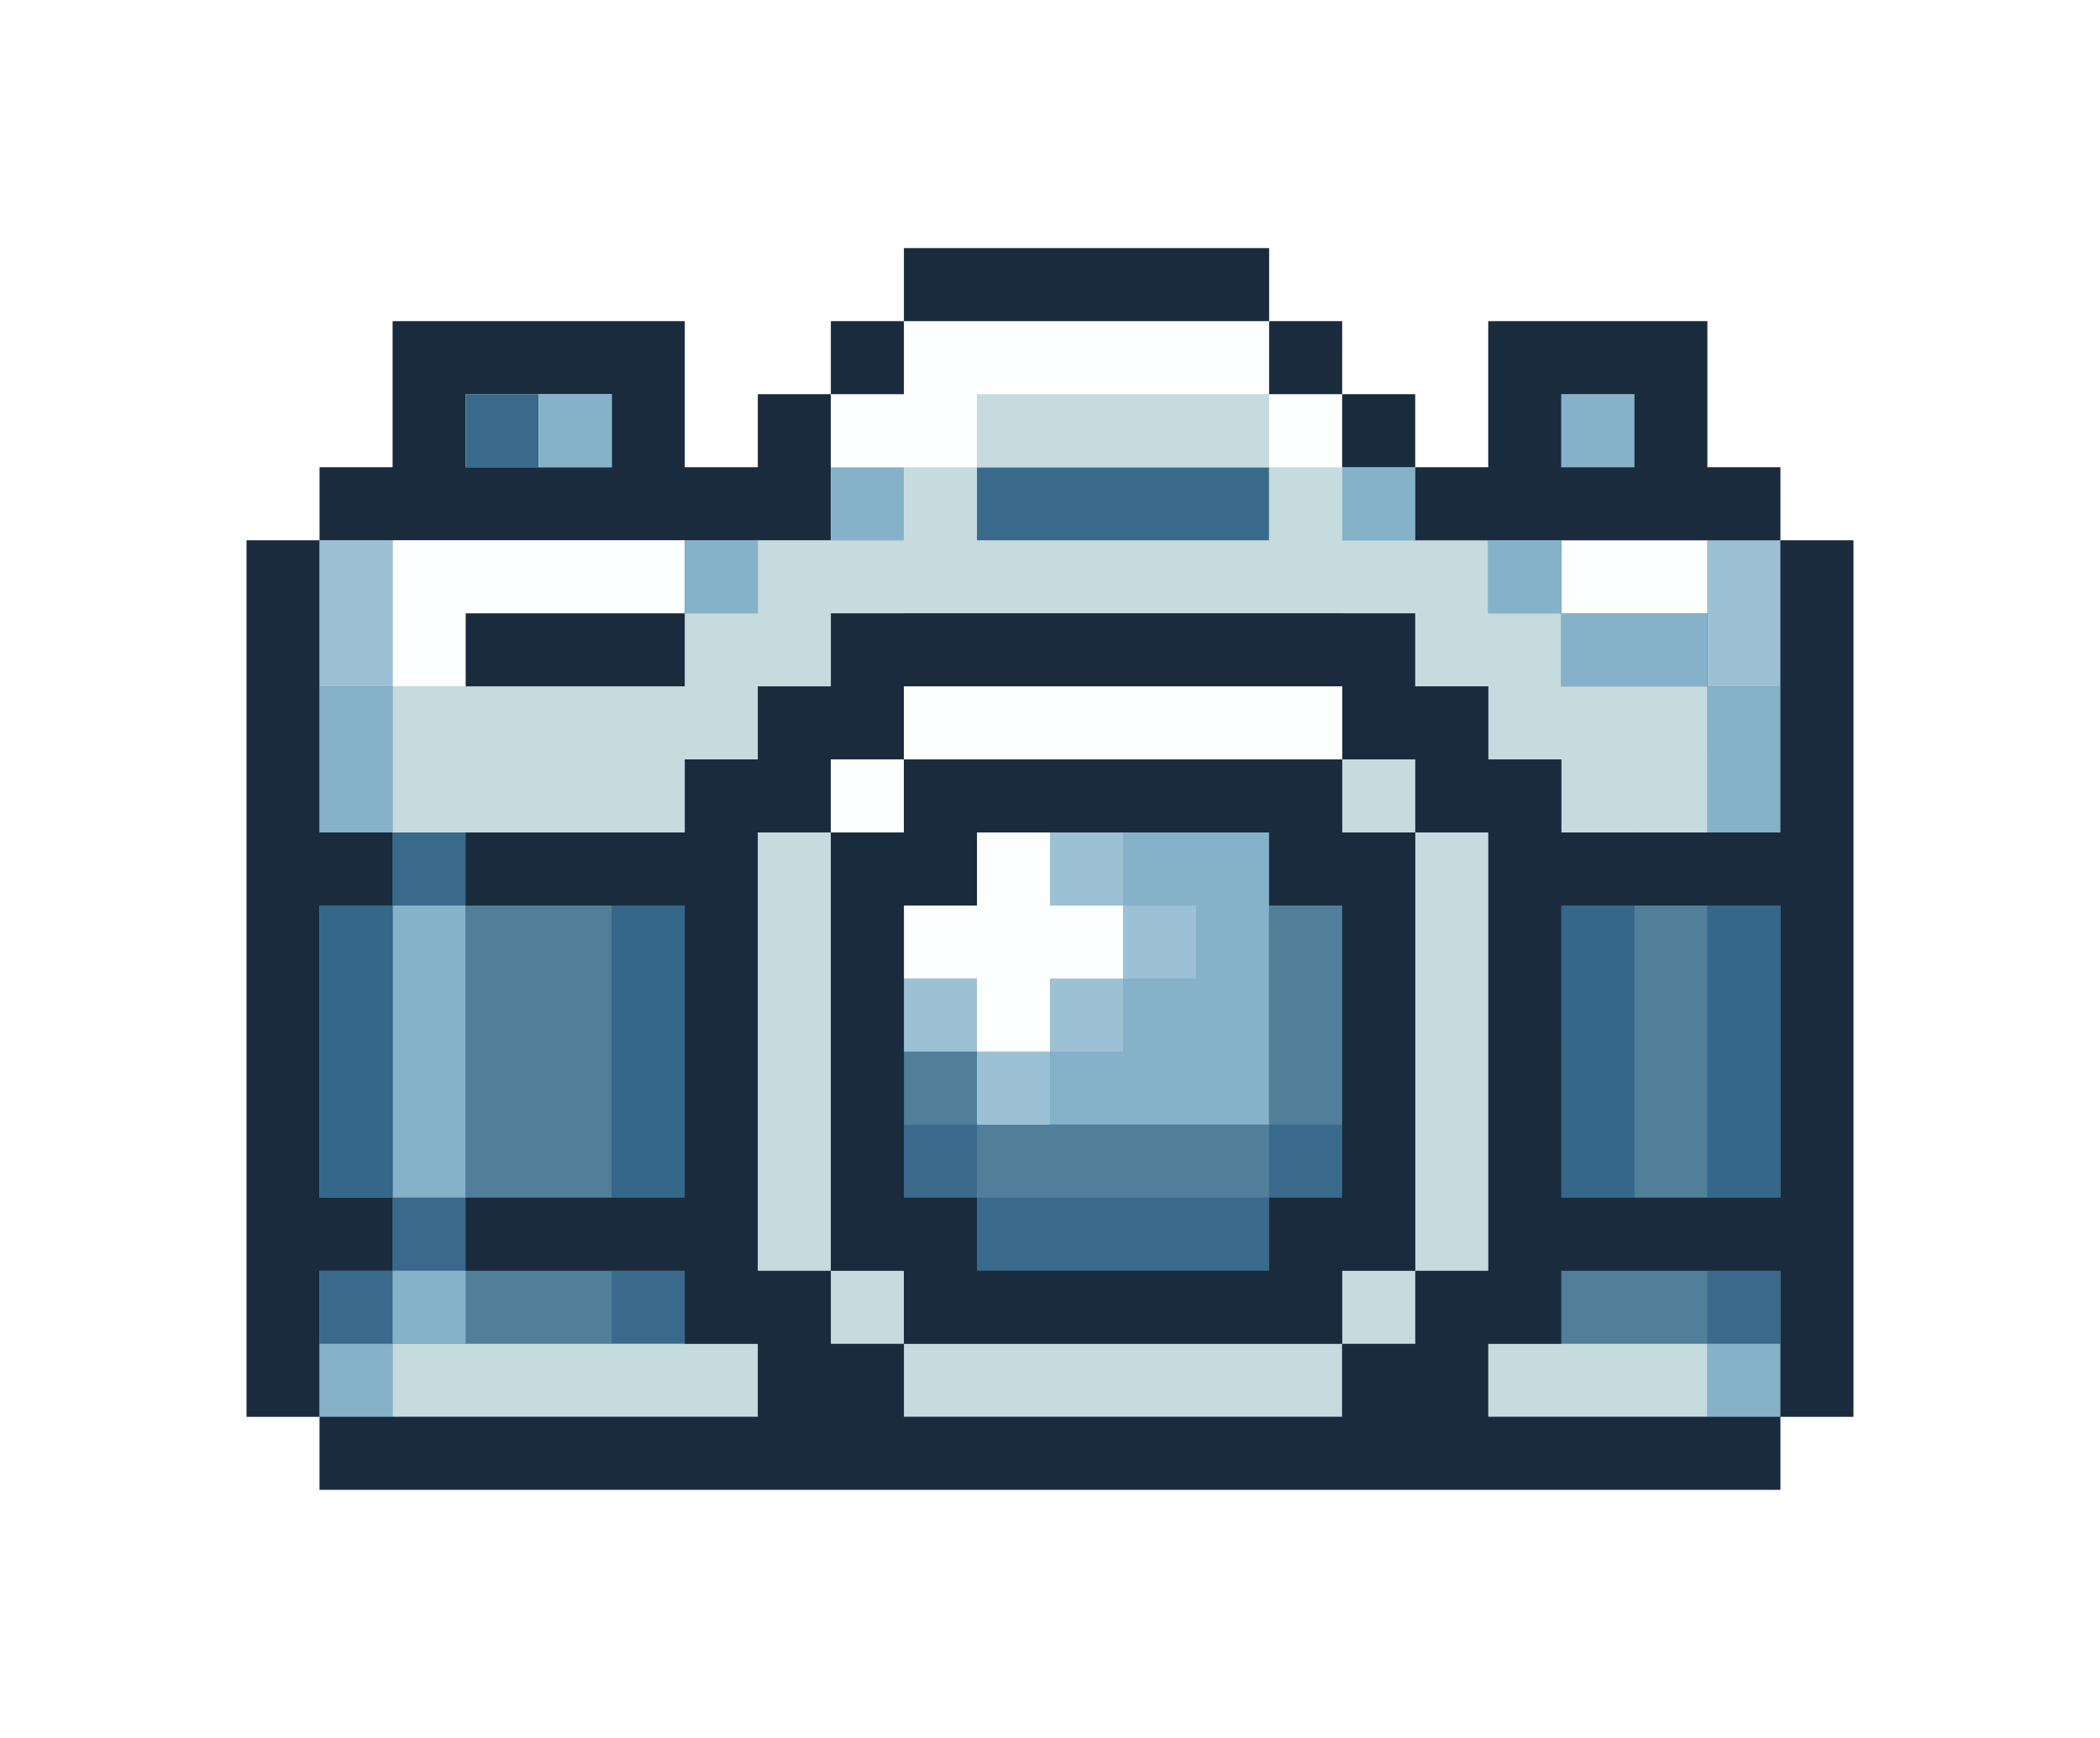
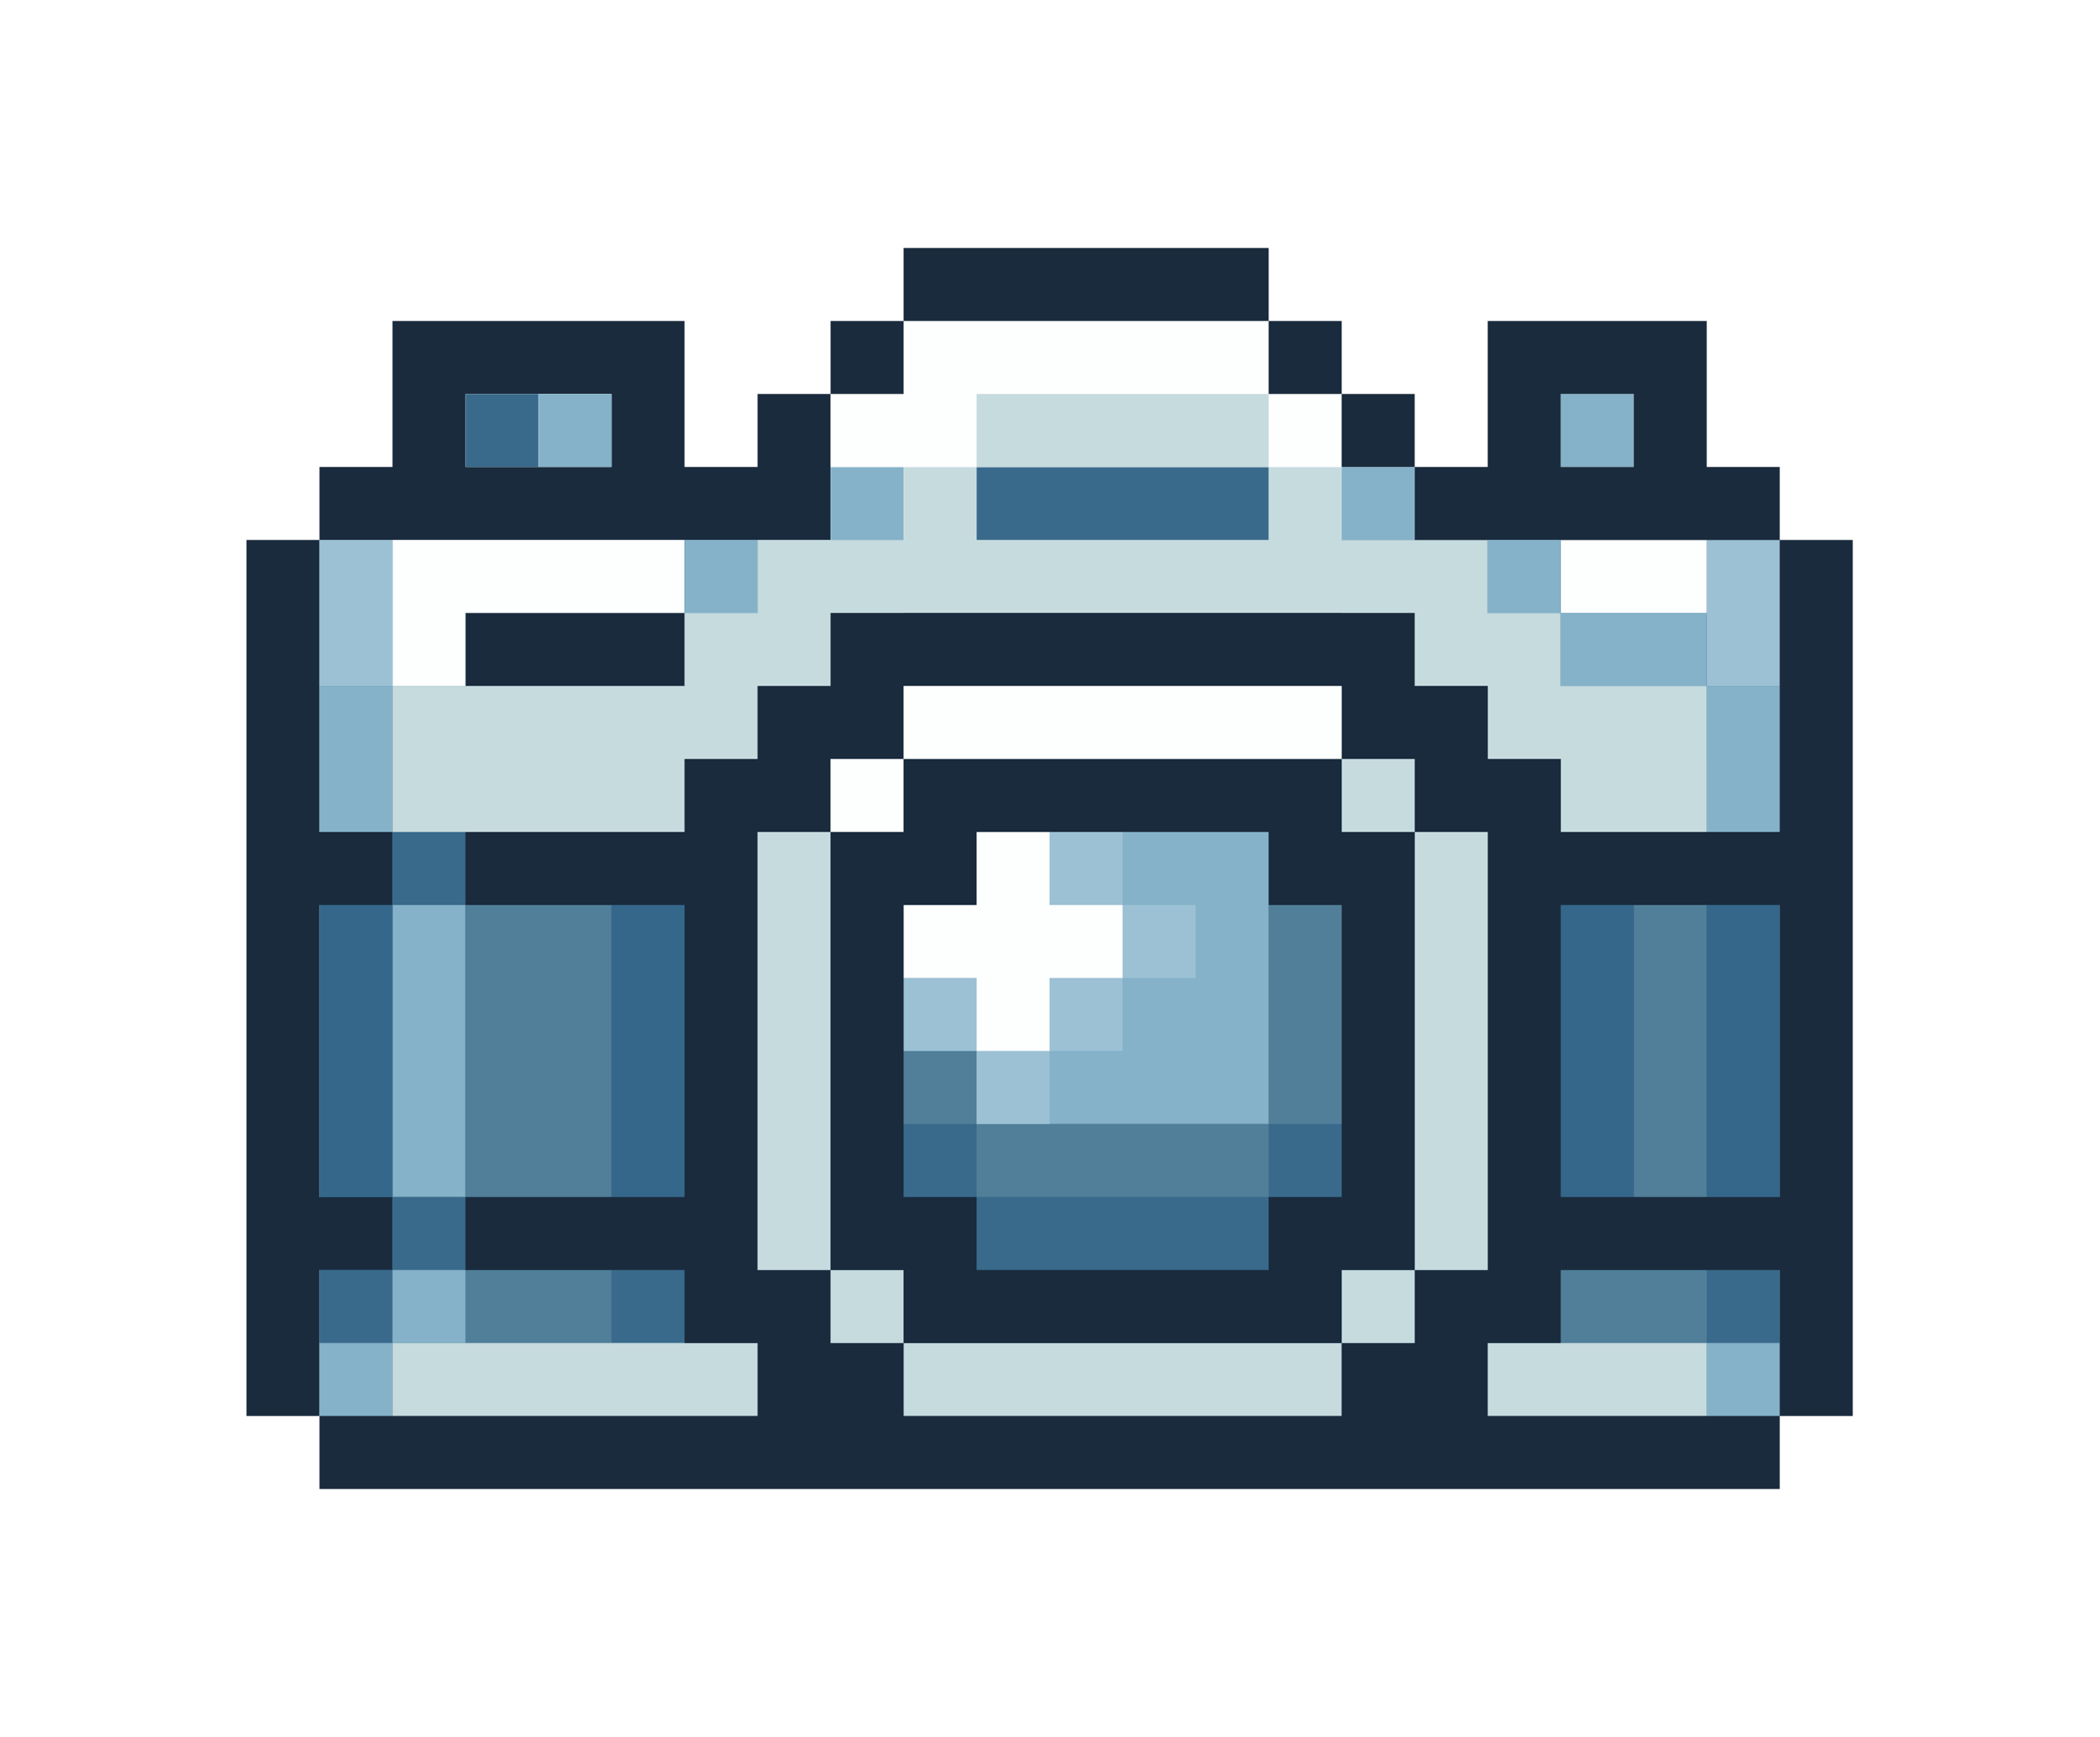
- <svg xmlns="http://www.w3.org/2000/svg" width="38.365mm" height="31.75mm" viewBox="0 0 38.365 31.75" version="1.1" id="svg362666">
-   <defs id="defs362663" />
-   <g id="layer1" transform="translate(-51.14135,-62.92126)">
-     <g id="g57955" transform="matrix(0.1464196,0,0,0.1464196,91.91751,91.38104)">
-       <rect style="fill:#396a8b;fill-opacity:1;stroke-width:4.099" id="rect967-2-5-3-6-81-3-9-3-0-4-91-0-2" width="182.274" height="109.365" x="-238.617" y="-126.962" />
-       <path id="rect967-2-5-3-17" style="fill:#1a2b3d;fill-opacity:1;stroke-width:0.265" d="m -229.503,-154.303 v 9.114 9.114 h -9.114 v 9.114 h 9.114 9.114 9.114 9.114 9.114 9.114 9.114 v -9.114 -9.114 h -9.114 v 9.114 h -9.114 v -9.114 -9.114 h -9.114 -9.114 -9.114 z m 9.114,9.114 h 9.114 9.114 v 9.114 h -9.114 -9.114 z" />
-       <path id="rect967-2-5-3-49" style="fill:#1a2b3d;fill-opacity:1;stroke-width:0.265" d="m -247.731,-126.962 v 9.114 9.114 9.114 9.114 9.114 9.114 9.114 9.114 9.114 9.114 9.114 9.114 h 9.114 v -9.114 -9.114 h 9.114 v -9.114 h -9.114 v -9.114 -9.114 -9.114 -9.114 h 9.114 v -9.114 h -9.114 v -9.114 -9.114 -9.114 -9.114 z" />
-       <path id="rect967-2-5-3-6-81" style="fill:#1a2b3d;fill-opacity:1;stroke-width:0.265" d="m -220.39,-117.848 v 9.114 h 9.114 9.114 9.114 v -9.114 h -9.114 -9.114 z" />
-       <path id="rect967-2-5-3-6-81-3" style="fill:#9cc1d4;fill-opacity:1;stroke-width:0.265" d="m -238.617,-126.962 v 9.114 9.114 h 9.114 v -9.114 -9.114 z" />
-       <path id="rect967-2-5-3-6-81-3-9" style="fill:#85b2c9;fill-opacity:1;stroke-width:0.265" d="m -238.617,-108.734 v 9.114 9.114 h 9.114 v -9.114 -9.114 z" />
-       <path id="rect967-2-5-3-6-81-3-1" style="fill:#9cc1d4;fill-opacity:1;stroke-width:0.265" d="m -65.456,-126.962 v 9.114 9.114 h 9.114 v -9.114 -9.114 z" />
-       <path id="rect967-2-5-3-6-81-3-1-9" style="fill:#85b2c9;fill-opacity:1;stroke-width:0.748" d="m -156.593,-90.507 v 18.228 18.227 h 36.455 v -18.227 -18.228 z" />
-       <path id="rect967-2-5-3-6-81-3-9-2" style="fill:#85b2c9;fill-opacity:1;stroke-width:0.265" d="m -65.456,-108.734 v 9.114 9.114 h 9.114 v -9.114 -9.114 z" />
-       <path id="rect967-2-5-3-6-81-3-9-7" style="fill:#85b2c9;fill-opacity:1;stroke-width:0.374" d="m -229.503,-81.393 v 18.227 18.227 h 9.114 v -18.227 -18.227 z" />
-       <path id="rect967-2-5-3-6-81-3-9-7-6" style="fill:#517f99;fill-opacity:1;stroke-width:0.306" d="m -214.314,-81.393 v 0.001 h -6.076 v 18.227 18.227 h 6.076 6.076 v -5.17e-4 h 6.076 V -63.165 -81.393 h -6.076 v -5.18e-4 z" />
-       <path id="rect967-2-5-3-6-81-3-9-7-6-0" style="fill:#517f99;fill-opacity:1;stroke-width:0.187" d="m -211.276,-35.825 v 2.5e-4 h -9.114 v 4.557 4.557 h 9.114 9.114 v -1.29e-4 h 9.114 v -4.556 -4.557 h -9.114 v -1.3e-4 z" />
-       <path id="rect967-2-5-3-6-81-3-9-7-6-4" style="fill:#517f99;fill-opacity:1;stroke-width:0.374" d="m -74.569,-81.393 v 18.227 18.227 h 9.114 v -18.227 -18.227 z" />
-       <rect style="fill:#396a8b;fill-opacity:1;stroke-width:0.265" id="rect967-2-5-3-6-81-3-9-3" width="9.114" height="9.114" x="-238.617" y="-35.825" />
-       <rect style="fill:#396a8b;fill-opacity:1;stroke-width:0.265" id="rect967-2-5-3-6-81-3-9-3-0" width="9.114" height="9.114" x="-229.503" y="-44.938" />
-       <rect style="fill:#396a8b;fill-opacity:1;stroke-width:0.265" id="rect967-2-5-3-6-81-3-9-3-0-4" width="9.114" height="9.114" x="-229.503" y="-90.507" />
-       <rect style="fill:#396a8b;fill-opacity:1;stroke-width:0.265" id="rect967-2-5-3-6-81-3-9-3-0-4-91" width="9.114" height="9.114" x="-165.707" y="-54.052" />
-       <rect style="fill:#396a8b;fill-opacity:1;stroke-width:0.265" id="rect967-2-5-3-6-81-3-9-3-0-4-91-0" width="9.114" height="9.114" x="-120.139" y="-54.052" />
-       <rect style="fill:#517f99;fill-opacity:1;stroke-width:0.483" id="rect967-2-5-3-6-81-3-9-3-0-4-91-0-5" width="10.109" height="27.341" x="-120.139" y="-81.393" />
-       <rect style="fill:#517f99;fill-opacity:1;stroke-width:0.265" id="rect967-2-5-3-6-81-3-9-3-0-4-91-0-5-8" width="9.114" height="9.114" x="-165.707" y="-63.165" />
-       <rect style="fill:#517f99;fill-opacity:1;stroke-width:0.529" id="rect967-2-5-3-6-81-3-9-3-0-4-91-0-5-8-7" width="36.455" height="9.115" x="-156.593" y="-54.052" />
-       <rect style="fill:#396a8b;fill-opacity:1;stroke-width:0.529" id="rect967-2-5-3-6-81-3-9-3-0-4-91-0-7" width="36.455" height="9.114" x="-156.594" y="-44.939" />
-       <rect style="fill:#396a8b;fill-opacity:1;stroke-width:0.265" id="rect967-2-5-3-6-81-3-9-3-0-4-4" width="9.114" height="9.114" x="-202.163" y="-35.825" />
-       <rect style="fill:#396a8b;fill-opacity:1;stroke-width:0.529" id="rect967-2-5-3-6-81-3-9-3-0-4-7" width="36.455" height="9.114" x="-156.593" y="-136.076" />
-       <path id="rect967-2-5-3-6-81-3-9-3-0-4-0" style="fill:#fdfffe;fill-opacity:1;stroke-width:0.265" d="m -229.503,-126.962 v 9.114 h 36.455 v -9.114 z m 0,9.114 v 9.114 h 9.114 v -9.114 z" />
-       <rect style="fill:#396a8b;fill-opacity:1;stroke-width:0.265" id="rect967-2-5-3-6-81-3-9-3-0-4-9" width="9.114" height="9.114" x="-220.39" y="-145.19" />
-       <rect style="fill:#85b2c9;fill-opacity:1;stroke-width:0.265" id="rect967-2-5-3-6-81-3-9-33" width="9.114" height="9.114" x="-238.617" y="-26.711" />
-       <rect style="fill:#396a8b;fill-opacity:1;stroke-width:0.265" id="rect967-2-5-3-6-81-3-9-3-03" width="9.114" height="9.114" x="-65.456" y="-35.824" />
-       <rect style="fill:#85b2c9;fill-opacity:1;stroke-width:0.265" id="rect967-2-5-3-6-81-3-9-33-0" width="9.114" height="9.114" x="-65.456" y="-26.711" />
-       <rect style="fill:#517f99;fill-opacity:1;stroke-width:0.458" id="rect967-2-5-3-6-81-3-9-33-0-5" width="27.341" height="9.115" x="-92.797" y="-35.826" />
-       <rect style="fill:#85b2c9;fill-opacity:1;stroke-width:0.265" id="rect967-2-5-3-6-81-3-9-33-6" width="9.114" height="9.114" x="-229.503" y="-35.825" />
-       <rect style="fill:#85b2c9;fill-opacity:1;stroke-width:0.265" id="rect967-2-5-3-6-81-3-9-33-6-7" width="9.114" height="9.114" x="-211.276" y="-145.189" />
-       <path id="rect967-2-5-3-6-81-3-9-33-6-7-5" style="fill:#fdfffe;fill-opacity:1;stroke-width:0.265" d="m -156.594,-90.507 v 9.113 h -9.114 v 9.114 h 9.114 9.114 9.114 v -9.114 h -9.114 v -9.113 z m 0,18.228 v 9.114 h 9.114 v -9.114 z" />
-       <rect style="fill:#85b2c9;fill-opacity:1;stroke-width:0.265" id="rect967-2-5-3-6-81-3-9-33-6-7-92" width="9.114" height="9.114" x="-174.821" y="-136.076" />
-       <rect style="fill:#9cc1d4;fill-opacity:1;stroke-width:0.265" id="rect967-2-5-3-6-81-3-9-33-6-7-92-0" width="9.114" height="9.114" x="-165.707" y="-72.279" />
-       <rect style="fill:#9cc1d4;fill-opacity:1;stroke-width:0.265" id="rect967-2-5-3-6-81-3-9-33-6-7-92-0-4" width="9.114" height="9.114" x="-156.593" y="-63.165" />
-       <rect style="fill:#9cc1d4;fill-opacity:1;stroke-width:0.265" id="rect967-2-5-3-6-81-3-9-33-6-7-92-0-8" width="9.114" height="9.114" x="-147.48" y="-72.28" />
-       <rect style="fill:#9cc1d4;fill-opacity:1;stroke-width:0.265" id="rect967-2-5-3-6-81-3-9-33-6-7-92-0-0" width="9.114" height="9.114" x="-138.366" y="-81.393" />
-       <rect style="fill:#9cc1d4;fill-opacity:1;stroke-width:0.265" id="rect967-2-5-3-6-81-3-9-33-6-7-92-0-42" width="9.114" height="9.114" x="-147.48" y="-90.507" />
-       <rect style="fill:#85b2c9;fill-opacity:1;stroke-width:0.265" id="rect967-2-5-3-6-81-3-9-33-6-7-92-5" width="9.114" height="9.114" x="-193.048" y="-126.962" />
-       <path id="rect967-2-5-3-6-81-3-9-33-6-7-92-5-2" style="fill:#c6dbde;fill-opacity:1;stroke-width:0.265" d="m -165.707,-136.076 v 9.114 h -18.227 v 9.114 h -9.114 v 9.114 h 9.114 v 5.2e-4 h -45.569 v 18.227 h 45.569 v -9.114 h 9.114 v -9.113 h 9.114 v -9.114 h 54.682 v 9.114 h 9.114 9.114 v 9.114 h 9.114 v 10e-4 h 9.114 0.002 v 9.114 h 9.114 v -9.114 h -0.003 v -9.114 h -9.113 -9.114 v -0.001 -9.114 h -9.114 v -9.114 h -18.228 v -9.114 h -9.114 v 9.114 h -36.455 v -9.114 z m 82.025,36.457 v 9.114 h 9.114 v -9.114 z" />
-       <rect style="fill:#fdfffe;fill-opacity:1;stroke-width:0.374" id="rect967-2-5-3-6-81-3-9-33-6-7-92-48-3" width="18.227" height="9.114" x="-83.683" y="-126.962" />
-       <rect style="fill:#c6dbde;fill-opacity:1;stroke-width:0.648" id="rect967-2-5-3-6-81-3-9-33-6-7-92-7-8" width="54.682" height="9.114" x="-229.503" y="-26.711" />
-       <rect style="fill:#c6dbde;fill-opacity:1;stroke-width:0.648" id="rect967-2-5-3-6-81-3-9-33-6-7-92-7-1" width="54.682" height="9.114" x="-165.707" y="-26.711" />
-       <rect style="fill:#c6dbde;fill-opacity:1;stroke-width:0.529" id="rect967-2-5-3-6-81-3-9-33-6-7-92-7-1-0" width="36.455" height="9.114" x="-101.911" y="-26.711" />
-       <rect style="fill:#85b2c9;fill-opacity:1;stroke-width:0.265" id="rect967-2-5-3-6-81-3-9-33-6-7-92-2" width="9.114" height="9.114" x="-111.025" y="-136.076" />
-       <path id="rect967-2-5-3-6-81-3-9-33-6-7-9" style="fill:#fdfffe;fill-opacity:1;stroke-width:0.592" d="m -165.707,-154.303 v 9.114 h -9.114 v 9.114 h 63.797 v -9.114 h -9.114 v -9.114 z" />
-       <rect style="fill:#85b2c9;fill-opacity:1;stroke-width:0.265" id="rect967-2-5-3-6-81-3-9-33-6-7-4" width="9.114" height="9.114" x="-83.683" y="-145.19" />
-       <rect style="fill:#c6dbde;fill-opacity:1;stroke-width:0.529" id="rect967-2-5-3-6-81-3-9-33-6-7-4-1" width="36.455" height="9.112" x="-156.593" y="-145.188" />
-       <rect style="fill:#35678a;fill-opacity:1;stroke-width:0.529" id="rect967-2-5-3-6-81-3-9-4" width="9.114" height="36.455" x="-238.617" y="-81.393" />
-       <rect style="fill:#35678a;fill-opacity:1;stroke-width:0.529" id="rect967-2-5-3-6-81-3-9-4-8" width="9.114" height="36.455" x="-65.456" y="-81.393" />
-       <rect style="fill:#35678a;fill-opacity:1;stroke-width:0.529" id="rect967-2-5-3-6-81-3-9-4-88" width="9.114" height="36.455" x="-83.683" y="-81.393" />
-       <rect style="fill:#35678a;fill-opacity:1;stroke-width:0.529" id="rect967-2-5-3-6-81-3-9-4-88-0" width="9.114" height="36.455" x="-202.162" y="-81.393" />
-       <rect style="fill:#1a2b3d;fill-opacity:1;stroke-width:0.265" id="rect967-2-5-3-69" width="9.114" height="9.114" x="-174.821" y="-154.303" />
-       <path id="rect967-2-5-3-3" style="fill:#1a2b3d;fill-opacity:1;stroke-width:0.265" d="m -165.707,-163.417 v 9.114 h 9.114 9.114 9.114 9.114 9.114 v -9.114 h -9.114 -9.114 -9.114 -9.114 z" />
-       <rect style="fill:#1a2b3d;fill-opacity:1;stroke-width:0.265" id="rect967-2-5-3-30" width="9.114" height="9.114" x="-120.138" y="-154.303" />
-       <rect style="fill:#1a2b3d;fill-opacity:1;stroke-width:0.265" id="rect967-2-5-3-78" width="9.114" height="9.114" x="-111.025" y="-145.19" />
-       <path id="rect967-2-5-3-78-1" style="fill:#1a2b3d;fill-opacity:1;stroke-width:0.265" d="m -56.342,-126.962 v 9.114 9.114 9.114 9.114 h -9.114 -9.114 -9.113 v -9.112 h -9.114 v 9.112 h -5.17e-4 v 9.114 9.114 9.114 h 9.114 v -9.114 -9.114 h 9.114 9.114 9.114 v 9.114 9.114 9.114 9.114 h -9.114 -9.114 -9.113 v -5.17e-4 -5.17e-4 -9.113 -9.113 h -9.114 v 9.113 h -5.17e-4 v 9.113 5.17e-4 9.113 h 9.114 v 5.17e-4 h -9.113 v 9.114 h 9.114 v -9.113 h 9.113 9.114 9.114 v 9.114 9.114 h 9.114 v -9.114 -9.114 -9.114 -9.114 -9.114 -9.114 -9.114 -9.114 -9.114 -9.114 -9.114 -9.114 z m 0,109.365 h -9.114 -9.114 -9.114 -9.114 -0.001 v -9.113 h 5.16e-4 v -9.114 h -9.114 v 9.113 h -5.2e-4 -9.113 v 9.114 h -9.114 -9.114 -9.114 -9.114 -9.114 -9.114 v -9.114 h -9.113 -10e-4 -9.113 v 9.114 h -10e-4 -9.114 -9.114 -9.114 -9.114 -9.114 -9.114 v 9.114 h 9.114 9.114 9.114 9.114 9.114 9.114 9.114 9.114 9.114 9.114 9.114 9.114 9.114 9.114 9.114 9.114 9.114 9.114 9.114 9.114 z M -174.82,-117.849 v 9.114 h -5.1e-4 -9.114 v 9.114 h 9.114 9.114 v -9.114 h 5.2e-4 13.67 13.671 13.67 13.67 v 9.114 h 9.114 v 9.114 h 9.114 v -9.114 h 5.17e-4 v -9.114 h -9.114 v -9.114 h -9.114 -13.67 -13.67 -13.671 -13.67 z m -18.228,18.227 v 9.114 h 9.114 v -9.114 z m 9.114,5.16e-4 v 9.114 h 9.114 v -9.114 z m 0,9.114 h -9.114 -9.114 -9.114 -9.114 v 9.114 h 9.114 9.114 9.114 v 9.114 9.114 9.114 h 9.114 v -9.114 -9.114 -9.114 z m -9.113,36.455 v 9.114 h -5.1e-4 -9.114 -9.114 -9.114 v 9.114 h 9.114 9.114 9.113 v 9.114 h 9.114 v -9.114 h 5.2e-4 v -9.114 h 5.2e-4 v -9.114 z m 9.113,18.227 v 9.114 h 9.114 v -9.114 z" />
-       <path id="rect967-2-5-3-68" style="fill:#1a2b3d;fill-opacity:1;stroke-width:0.265" d="m -92.797,-154.303 v 9.114 9.114 h -9.114 v 9.114 h 9.114 9.114 9.114 9.114 9.114 v -9.114 h -9.114 v -9.114 -9.114 h -9.114 -9.114 z m 9.114,9.114 h 9.114 v 9.114 h -9.114 z" />
-       <rect style="fill:#85b2c9;fill-opacity:1;stroke-width:0.265" id="rect967-2-5-3-6-81-3-9-33-6-7-92-48" width="9.114" height="9.114" x="-92.797" y="-126.962" />
-       <rect style="fill:#85b2c9;fill-opacity:1;stroke-width:0.374" id="rect967-2-5-3-6-81-3-9-33-6-7-92-48-6" width="18.227" height="9.114" x="-83.683" y="-117.849" />
-       <rect style="fill:#c6dbde;fill-opacity:1;stroke-width:0.265" id="rect967-2-5-3-6-81-3-9-33-6-7-92-7" width="9.114" height="9.114" x="-174.82" y="-35.825" />
-       <rect style="fill:#c6dbde;fill-opacity:1;stroke-width:0.648" id="rect967-2-5-3-6-81-3-9-33-6-7-92-7-3" width="9.114" height="54.683" x="-183.935" y="-90.507" />
-       <rect style="fill:#c6dbde;fill-opacity:1;stroke-width:0.648" id="rect967-2-5-3-6-81-3-9-33-6-7-92-7-9" width="54.682" height="9.114" x="-165.707" y="-108.735" />
-       <rect style="fill:#c6dbde;fill-opacity:1;stroke-width:0.265" id="rect967-2-5-3-6-81-3-9-33-6-7-92-7-11" width="9.114" height="9.114" x="-111.025" y="-35.824" />
-       <rect style="fill:#c6dbde;fill-opacity:1;stroke-width:0.648" id="rect967-2-5-3-6-81-3-9-33-6-7-92-7-0" width="9.114" height="54.684" x="-101.911" y="-90.507" />
-       <rect style="fill:#c6dbde;fill-opacity:1;stroke-width:0.265" id="rect967-2-5-3-6-81-3-9-33-6-7-92-7-34" width="9.114" height="9.114" x="-111.025" y="-99.621" />
-       <rect style="fill:#c6dbde;fill-opacity:1;stroke-width:0.265" id="rect967-2-5-3-6-81-3-9-33-6-7-92-7-03" width="9.114" height="9.114" x="-174.821" y="-99.621" />
-       <rect style="fill:#fdfffe;fill-opacity:1;stroke-width:0.265" id="rect967-2-5-3-6-81-3-9-33-6-7-92-48-3-8" width="9.114" height="9.114" x="-174.821" y="-99.621" />
-       <path id="rect967-2-5-3-69-1-1" style="fill:#1a2b3d;fill-opacity:1;stroke-width:0.648" d="m -165.707,-99.621 v 9.113 h 54.682 v -9.113 z m 0,9.113 h -9.113 v 54.682 h 9.113 v 5.16e-4 h 9.114 v -9.114 h -9.114 v -36.455 h 9.114 v -9.114 h -9.114 z m 45.568,5.17e-4 v 9.114 h 9.114 v -9.114 z m 9.115,0 v 54.683 h 9.113 v -54.683 z m -9.115,45.568 v 9.114 h 9.114 v -9.114 z m -45.567,9.115 v 9.113 h 54.681 v -9.113 z" />
-       <rect style="fill:#fdfffe;fill-opacity:1;stroke-width:0.648" id="rect967-2-5-3-6-81-3-9-33-6-7-92-48-3-2" width="54.682" height="9.114" x="-165.707" y="-108.735" />
-     </g>
-   </g>
+ <svg xmlns="http://www.w3.org/2000/svg" width="145" height="120" viewBox="0 0 38.365 31.75">
+   <path style="fill:#396a8b;fill-opacity:1;stroke-width:4.099" d="M-238.617-126.962h182.274v109.365h-182.274z" transform="translate(40.777 28.46)scale(.14642)" />
+   <path style="fill:#1a2b3d;fill-opacity:1;stroke-width:.265" d="M-229.503-154.303v18.227h-9.114v9.114h63.796v-18.228h-9.114v9.114h-9.113v-18.227h-27.342zm9.113 9.113h18.228v9.114h-18.228zm-27.34 18.228v109.365h9.113v-18.228h9.114v-9.113h-9.114v-36.455h9.114v-9.114h-9.114v-36.455zm27.34 9.114v9.114h27.342v-9.114h-18.228z" transform="translate(40.777 28.46)scale(.14642)" />
+   <path style="fill:#9cc1d4;fill-opacity:1;stroke-width:.265" d="M-238.617-126.962v18.228h9.114v-18.228z" transform="translate(40.777 28.46)scale(.14642)" />
+   <path style="fill:#85b2c9;fill-opacity:1;stroke-width:.265" d="M-238.617-108.734v18.227h9.114v-18.227z" transform="translate(40.777 28.46)scale(.14642)" />
+   <path style="fill:#9cc1d4;fill-opacity:1;stroke-width:.265" d="M-65.456-126.962v18.228h9.114v-18.228z" transform="translate(40.777 28.46)scale(.14642)" />
+   <path style="fill:#85b2c9;fill-opacity:1;stroke-width:.748" d="M-156.593-90.507v36.455h36.454v-36.455z" transform="translate(40.777 28.46)scale(.14642)" />
+   <path style="fill:#85b2c9;fill-opacity:1;stroke-width:.265" d="M-65.456-108.734v18.227h9.114v-18.227z" transform="translate(40.777 28.46)scale(.14642)" />
+   <path style="fill:#85b2c9;fill-opacity:1;stroke-width:.374" d="M-229.503-81.393v36.455h9.113v-36.455z" transform="translate(40.777 28.46)scale(.14642)" />
+   <path style="fill:#517f99;fill-opacity:1;stroke-width:.306" d="M-214.314-81.393h-6.076v36.455h18.228v-36.455h-6.076z" transform="translate(40.777 28.46)scale(.14642)" />
+   <path style="fill:#517f99;fill-opacity:1;stroke-width:.187" d="M-211.276-35.825h-9.114v9.114h27.341v-9.114h-9.113z" transform="translate(40.777 28.46)scale(.14642)" />
+   <path style="fill:#517f99;fill-opacity:1;stroke-width:.374" d="M-74.57-81.393v36.455h9.114v-36.455z" transform="translate(40.777 28.46)scale(.14642)" />
+   <path style="fill:#396a8b;fill-opacity:1;stroke-width:.265" d="M-238.617-35.825h9.114v9.114h-9.114zM-229.503-44.938h9.114v9.114h-9.114zM-229.503-90.507h9.114v9.114h-9.114zM-165.707-54.052h9.114v9.114h-9.114zM-120.139-54.052h9.114v9.114h-9.114z" transform="translate(40.777 28.46)scale(.14642)" />
+   <path style="fill:#517f99;fill-opacity:1;stroke-width:.483" d="M-120.139-81.393h10.109v27.341h-10.109z" transform="translate(40.777 28.46)scale(.14642)" />
+   <path style="fill:#517f99;fill-opacity:1;stroke-width:.265" d="M-165.707-63.165h9.114v9.114h-9.114z" transform="translate(40.777 28.46)scale(.14642)" />
+   <path style="fill:#517f99;fill-opacity:1;stroke-width:.529" d="M-156.593-54.052h36.455v9.115h-36.455z" transform="translate(40.777 28.46)scale(.14642)" />
+   <path style="fill:#396a8b;fill-opacity:1;stroke-width:.529" d="M-156.594-44.939h36.455v9.114h-36.455z" transform="translate(40.777 28.46)scale(.14642)" />
+   <path style="fill:#396a8b;fill-opacity:1;stroke-width:.265" d="M-202.163-35.825h9.114v9.114h-9.114z" transform="translate(40.777 28.46)scale(.14642)" />
+   <path style="fill:#396a8b;fill-opacity:1;stroke-width:.529" d="M-156.593-136.076h36.455v9.114h-36.455z" transform="translate(40.777 28.46)scale(.14642)" />
+   <path style="fill:#fdfffe;fill-opacity:1;stroke-width:.265" d="M-229.503-126.962v9.113h36.455v-9.113zm0 9.114v9.114h9.113v-9.114z" transform="translate(40.777 28.46)scale(.14642)" />
+   <path style="fill:#396a8b;fill-opacity:1;stroke-width:.265" d="M-220.39-145.19h9.114v9.114h-9.114z" transform="translate(40.777 28.46)scale(.14642)" />
+   <path style="fill:#85b2c9;fill-opacity:1;stroke-width:.265" d="M-238.617-26.711h9.114v9.114h-9.114z" transform="translate(40.777 28.46)scale(.14642)" />
+   <path style="fill:#396a8b;fill-opacity:1;stroke-width:.265" d="M-65.456-35.824h9.114v9.114h-9.114z" transform="translate(40.777 28.46)scale(.14642)" />
+   <path style="fill:#85b2c9;fill-opacity:1;stroke-width:.265" d="M-65.456-26.711h9.114v9.114h-9.114z" transform="translate(40.777 28.46)scale(.14642)" />
+   <path style="fill:#517f99;fill-opacity:1;stroke-width:.458" d="M-92.797-35.826h27.341v9.115h-27.341z" transform="translate(40.777 28.46)scale(.14642)" />
+   <path style="fill:#85b2c9;fill-opacity:1;stroke-width:.265" d="M-229.503-35.825h9.114v9.114h-9.114zM-211.276-145.189h9.114v9.114h-9.114z" transform="translate(40.777 28.46)scale(.14642)" />
+   <path style="fill:#fdfffe;fill-opacity:1;stroke-width:.265" d="M-156.594-90.507v9.113h-9.113v9.114h27.341v-9.114h-9.114v-9.113zm0 18.228v9.113h9.114v-9.113z" transform="translate(40.777 28.46)scale(.14642)" />
+   <path style="fill:#85b2c9;fill-opacity:1;stroke-width:.265" d="M-174.821-136.076h9.114v9.114h-9.114z" transform="translate(40.777 28.46)scale(.14642)" />
+   <path style="fill:#9cc1d4;fill-opacity:1;stroke-width:.265" d="M-165.707-72.279h9.114v9.114h-9.114zM-156.593-63.165h9.114v9.114h-9.114zM-147.48-72.28h9.114v9.114h-9.114z" transform="translate(40.777 28.46)scale(.14642)" />
+   <path style="fill:#9cc1d4;fill-opacity:1;stroke-width:.265" d="M-138.366-81.393h9.114v9.114h-9.114zM-147.48-90.507h9.114v9.114h-9.114z" transform="translate(40.777 28.46)scale(.14642)" />
+   <path style="fill:#85b2c9;fill-opacity:1;stroke-width:.265" d="M-193.048-126.962h9.114v9.114h-9.114z" transform="translate(40.777 28.46)scale(.14642)" />
+   <path style="fill:#c6dbde;fill-opacity:1;stroke-width:.265" d="M-165.707-136.076v9.114h-18.228v9.113h-9.113v9.114h9.113-45.568v18.227h45.568v-9.114h9.114v-9.113h9.114v-9.114h54.682v9.114h18.228v9.114h18.23v9.114h9.114v-9.113h-.003v-9.114h-18.227v-9.115h-9.114v-9.113h-18.228v-9.114h-9.113v9.114h-36.456v-9.114zm82.025 36.457v9.114h9.113v-9.114z" transform="translate(40.777 28.46)scale(.14642)" />
+   <path style="fill:#fdfffe;fill-opacity:1;stroke-width:.374" d="M-83.683-126.962h18.227v9.114h-18.227z" transform="translate(40.777 28.46)scale(.14642)" />
+   <path style="fill:#c6dbde;fill-opacity:1;stroke-width:.648" d="M-229.503-26.711h54.682v9.114h-54.682z" transform="translate(40.777 28.46)scale(.14642)" />
+   <path style="fill:#c6dbde;fill-opacity:1;stroke-width:.648" d="M-165.707-26.711h54.682v9.114h-54.682z" transform="translate(40.777 28.46)scale(.14642)" />
+   <path style="fill:#c6dbde;fill-opacity:1;stroke-width:.529" d="M-101.911-26.711h36.455v9.114h-36.455z" transform="translate(40.777 28.46)scale(.14642)" />
+   <path style="fill:#85b2c9;fill-opacity:1;stroke-width:.265" d="M-111.025-136.076h9.114v9.114h-9.114z" transform="translate(40.777 28.46)scale(.14642)" />
+   <path style="fill:#fdfffe;fill-opacity:1;stroke-width:.592" d="M-165.707-154.303v9.113h-9.114v9.114h63.796v-9.114h-9.113v-9.113z" transform="translate(40.777 28.46)scale(.14642)" />
+   <path style="fill:#85b2c9;fill-opacity:1;stroke-width:.265" d="M-83.683-145.19h9.114v9.114h-9.114z" transform="translate(40.777 28.46)scale(.14642)" />
+   <path style="fill:#c6dbde;fill-opacity:1;stroke-width:.529" d="M-156.593-145.188h36.455v9.112h-36.455z" transform="translate(40.777 28.46)scale(.14642)" />
+   <path style="fill:#35678a;fill-opacity:1;stroke-width:.529" d="M-238.617-81.393h9.114v36.455h-9.114zM-65.456-81.393h9.114v36.455h-9.114zM-83.683-81.393h9.114v36.455h-9.114zM-202.162-81.393h9.114v36.455h-9.114z" transform="translate(40.777 28.46)scale(.14642)" />
+   <path style="fill:#1a2b3d;fill-opacity:1;stroke-width:.265" d="M-174.821-154.303h9.114v9.114h-9.114zM-165.707-163.417v9.114h45.569v-9.114h-36.455zM-120.138-154.303h9.114v9.114h-9.114z" transform="translate(40.777 28.46)scale(.14642)" />
+   <path style="fill:#1a2b3d;fill-opacity:1;stroke-width:.265" d="M-111.025-145.19h9.114v9.114h-9.114zM-56.342-126.962v36.455h-27.34v-9.112h-9.114v36.453h9.113v-18.227h27.341v36.455h-27.341v-18.228h-9.113v27.34h9.113-9.113v9.114h9.113v-9.113h27.341v18.228h9.114v-109.365zm0 109.365h-36.455v-18.227h-9.114v9.113h-9.114v9.114h-54.682v-9.114h-18.226v9.114h-54.684v9.114h182.275zM-174.82-117.849v9.114h-9.115v9.114h18.228v-9.114h54.682v9.114h9.114v9.114h9.114v-18.228h-9.114v-9.114h-63.795zm-18.23 18.229v9.113h9.114v-9.113zm9.114 0v9.114h9.114v-9.114zm0 9.114h-36.455v9.114h27.342v27.34h9.113v-27.34zm-9.113 36.455v9.114h-27.342v9.113h27.341v9.114h9.114v-18.227h.001v-9.114zm9.113 18.227v9.114h9.114v-9.114z" transform="translate(40.777 28.46)scale(.14642)" />
+   <path style="fill:#1a2b3d;fill-opacity:1;stroke-width:.265" d="M-92.797-154.303v18.227h-9.114v9.114h45.569v-9.114h-9.114v-18.227h-18.227zm9.114 9.113h9.113v9.114h-9.113z" transform="translate(40.777 28.46)scale(.14642)" />
+   <path style="fill:#85b2c9;fill-opacity:1;stroke-width:.265" d="M-92.797-126.962h9.114v9.114h-9.114z" transform="translate(40.777 28.46)scale(.14642)" />
+   <path style="fill:#85b2c9;fill-opacity:1;stroke-width:.374" d="M-83.683-117.849h18.227v9.114h-18.227z" transform="translate(40.777 28.46)scale(.14642)" />
+   <path style="fill:#c6dbde;fill-opacity:1;stroke-width:.265" d="M-174.82-35.825h9.114v9.114h-9.114z" transform="translate(40.777 28.46)scale(.14642)" />
+   <path style="fill:#c6dbde;fill-opacity:1;stroke-width:.648" d="M-183.935-90.507h9.114v54.683h-9.114zM-165.707-108.735h54.682v9.114h-54.682z" transform="translate(40.777 28.46)scale(.14642)" />
+   <path style="fill:#c6dbde;fill-opacity:1;stroke-width:.265" d="M-111.025-35.824h9.114v9.114h-9.114z" transform="translate(40.777 28.46)scale(.14642)" />
+   <path style="fill:#c6dbde;fill-opacity:1;stroke-width:.648" d="M-101.911-90.507h9.114v54.684h-9.114z" transform="translate(40.777 28.46)scale(.14642)" />
+   <path style="fill:#c6dbde;fill-opacity:1;stroke-width:.265" d="M-111.025-99.621h9.114v9.114h-9.114zM-174.821-99.621h9.114v9.114h-9.114z" transform="translate(40.777 28.46)scale(.14642)" />
+   <path style="fill:#fdfffe;fill-opacity:1;stroke-width:.265" d="M-174.821-99.621h9.114v9.114h-9.114z" transform="translate(40.777 28.46)scale(.14642)" />
+   <path style="fill:#1a2b3d;fill-opacity:1;stroke-width:.648" d="M-165.707-99.62v9.112h54.682v-9.113zm0 9.112h-9.113v54.683h18.226v-9.113h-9.113v-36.455h9.113v-9.114zm45.568 0v9.115h9.114v-9.114zm9.115 0v54.684h9.113v-54.683zm-9.115 45.57v9.113h9.114v-9.114zm-45.567 9.114v9.113h54.681v-9.113z" transform="translate(40.777 28.46)scale(.14642)" />
+   <path style="fill:#fdfffe;fill-opacity:1;stroke-width:.648" d="M-165.707-108.735h54.682v9.114h-54.682z" transform="translate(40.777 28.46)scale(.14642)" />
</svg>
